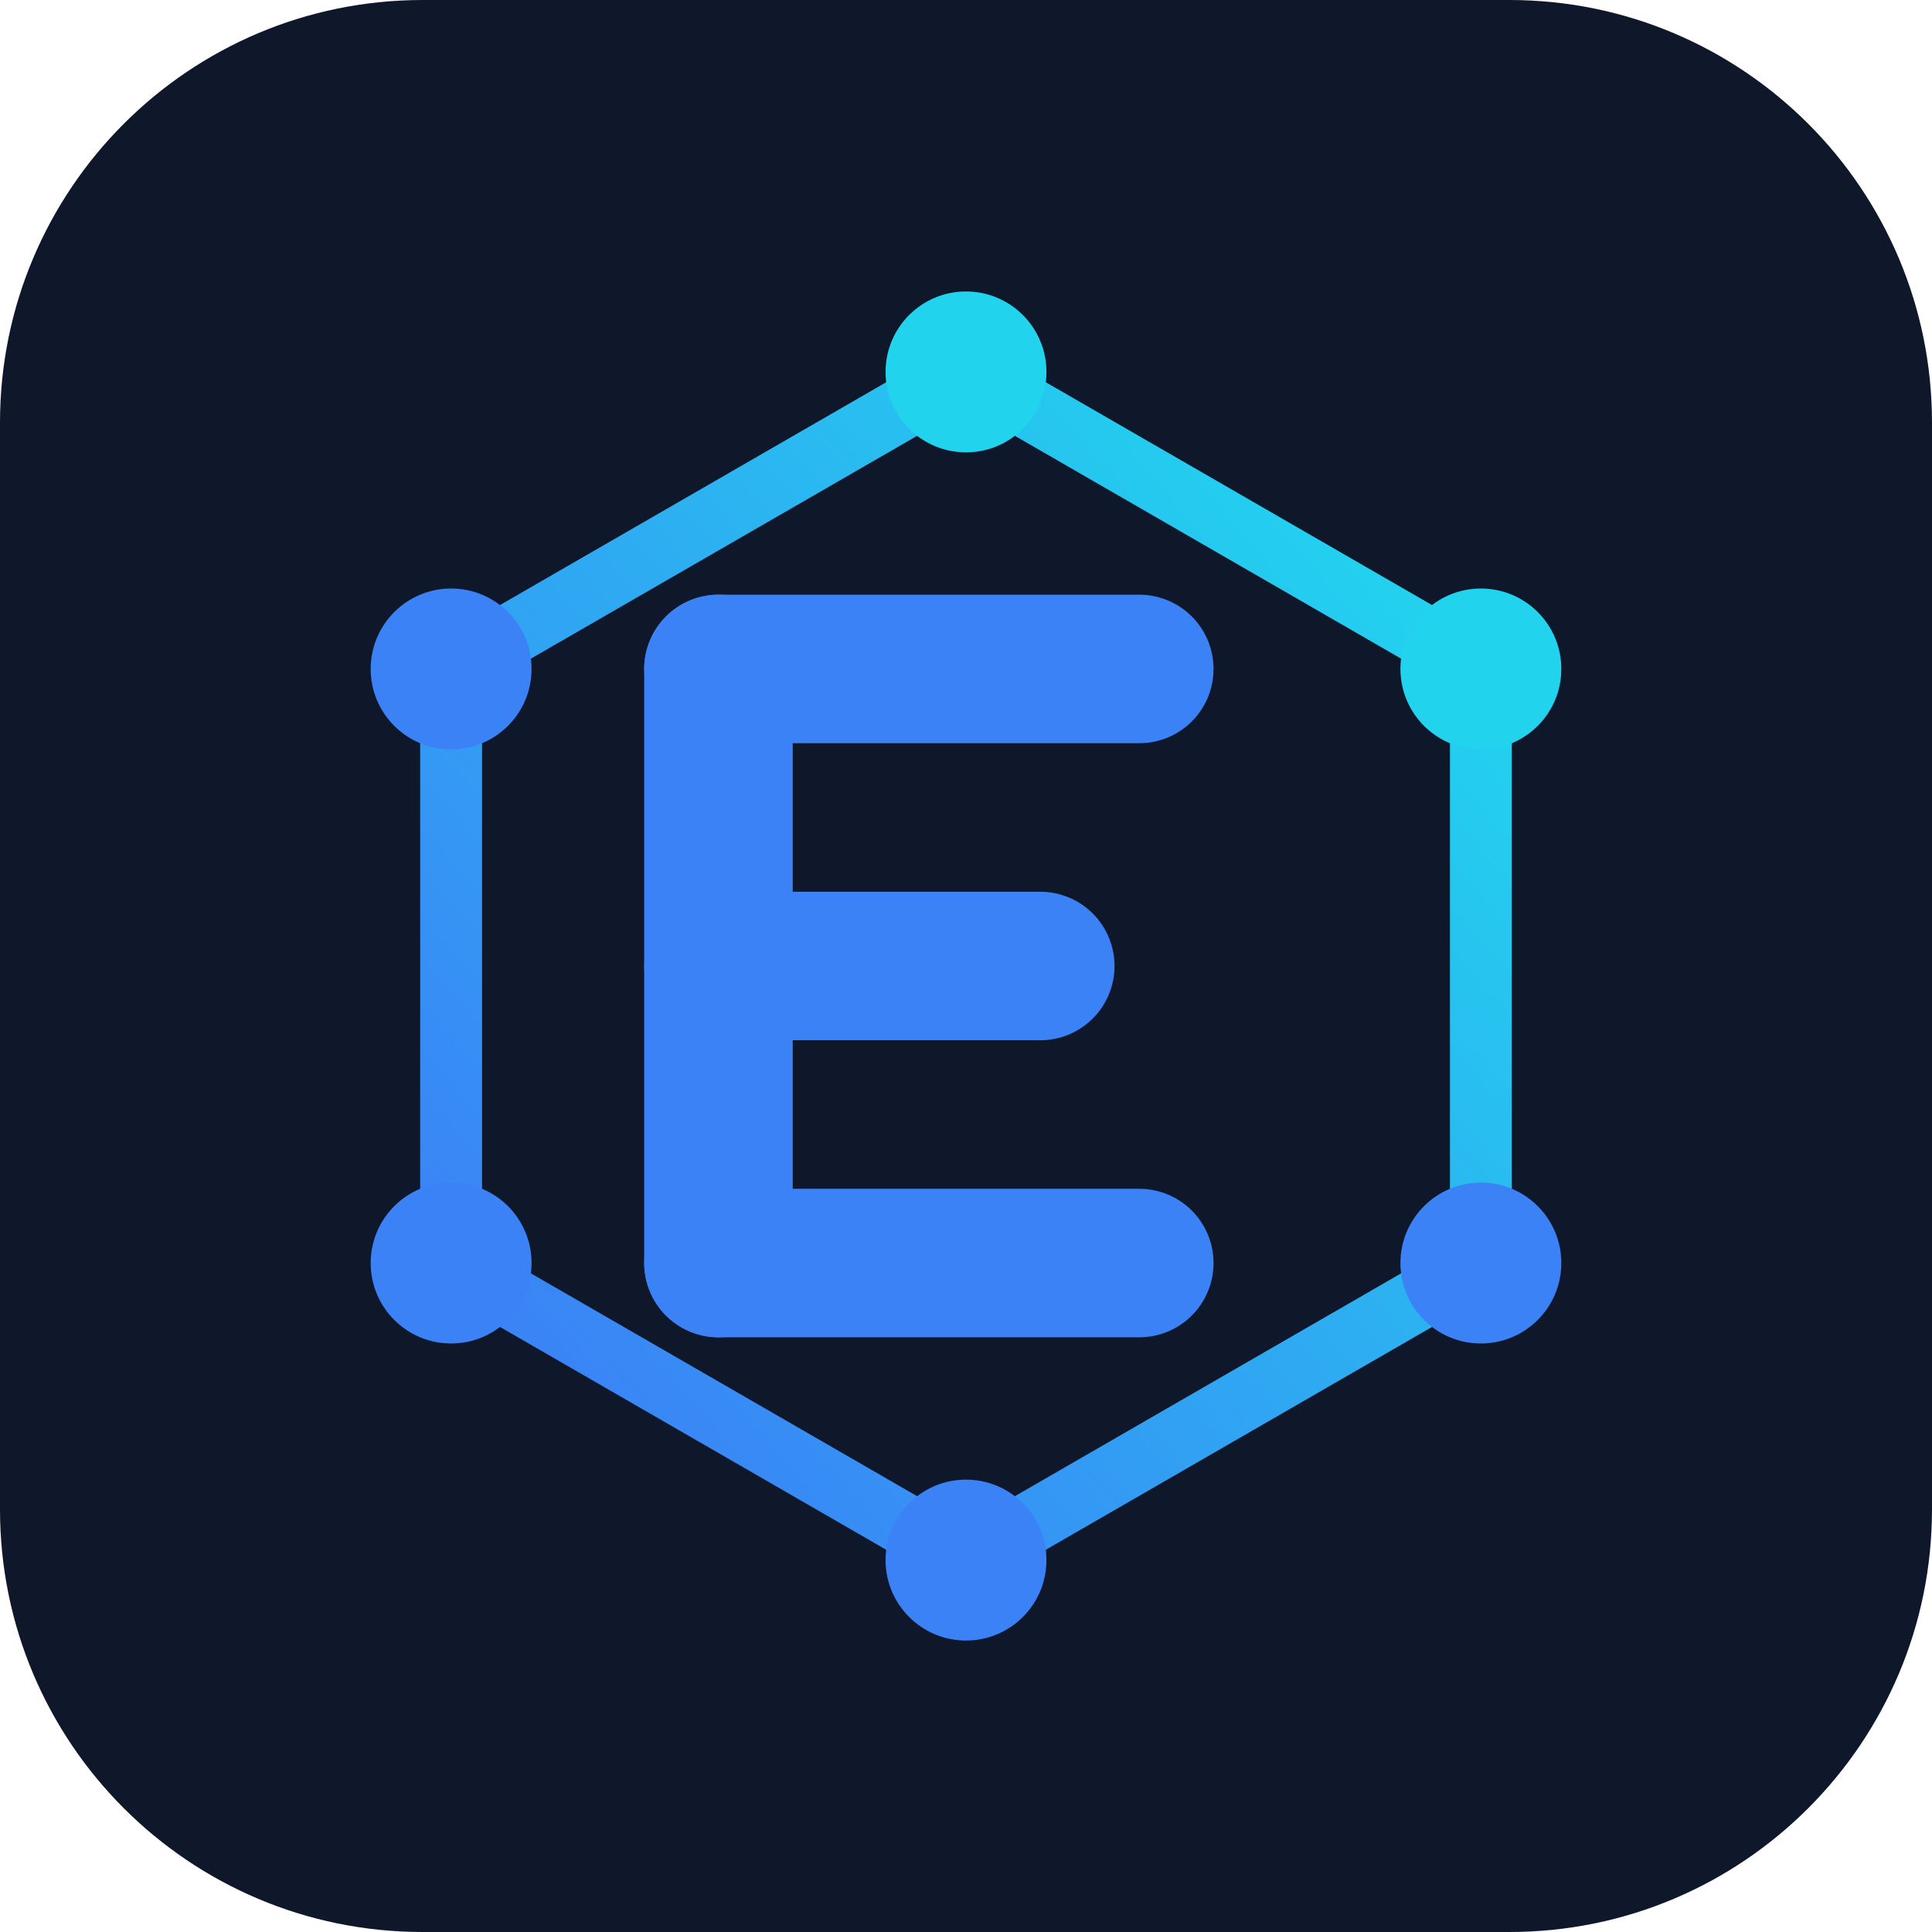
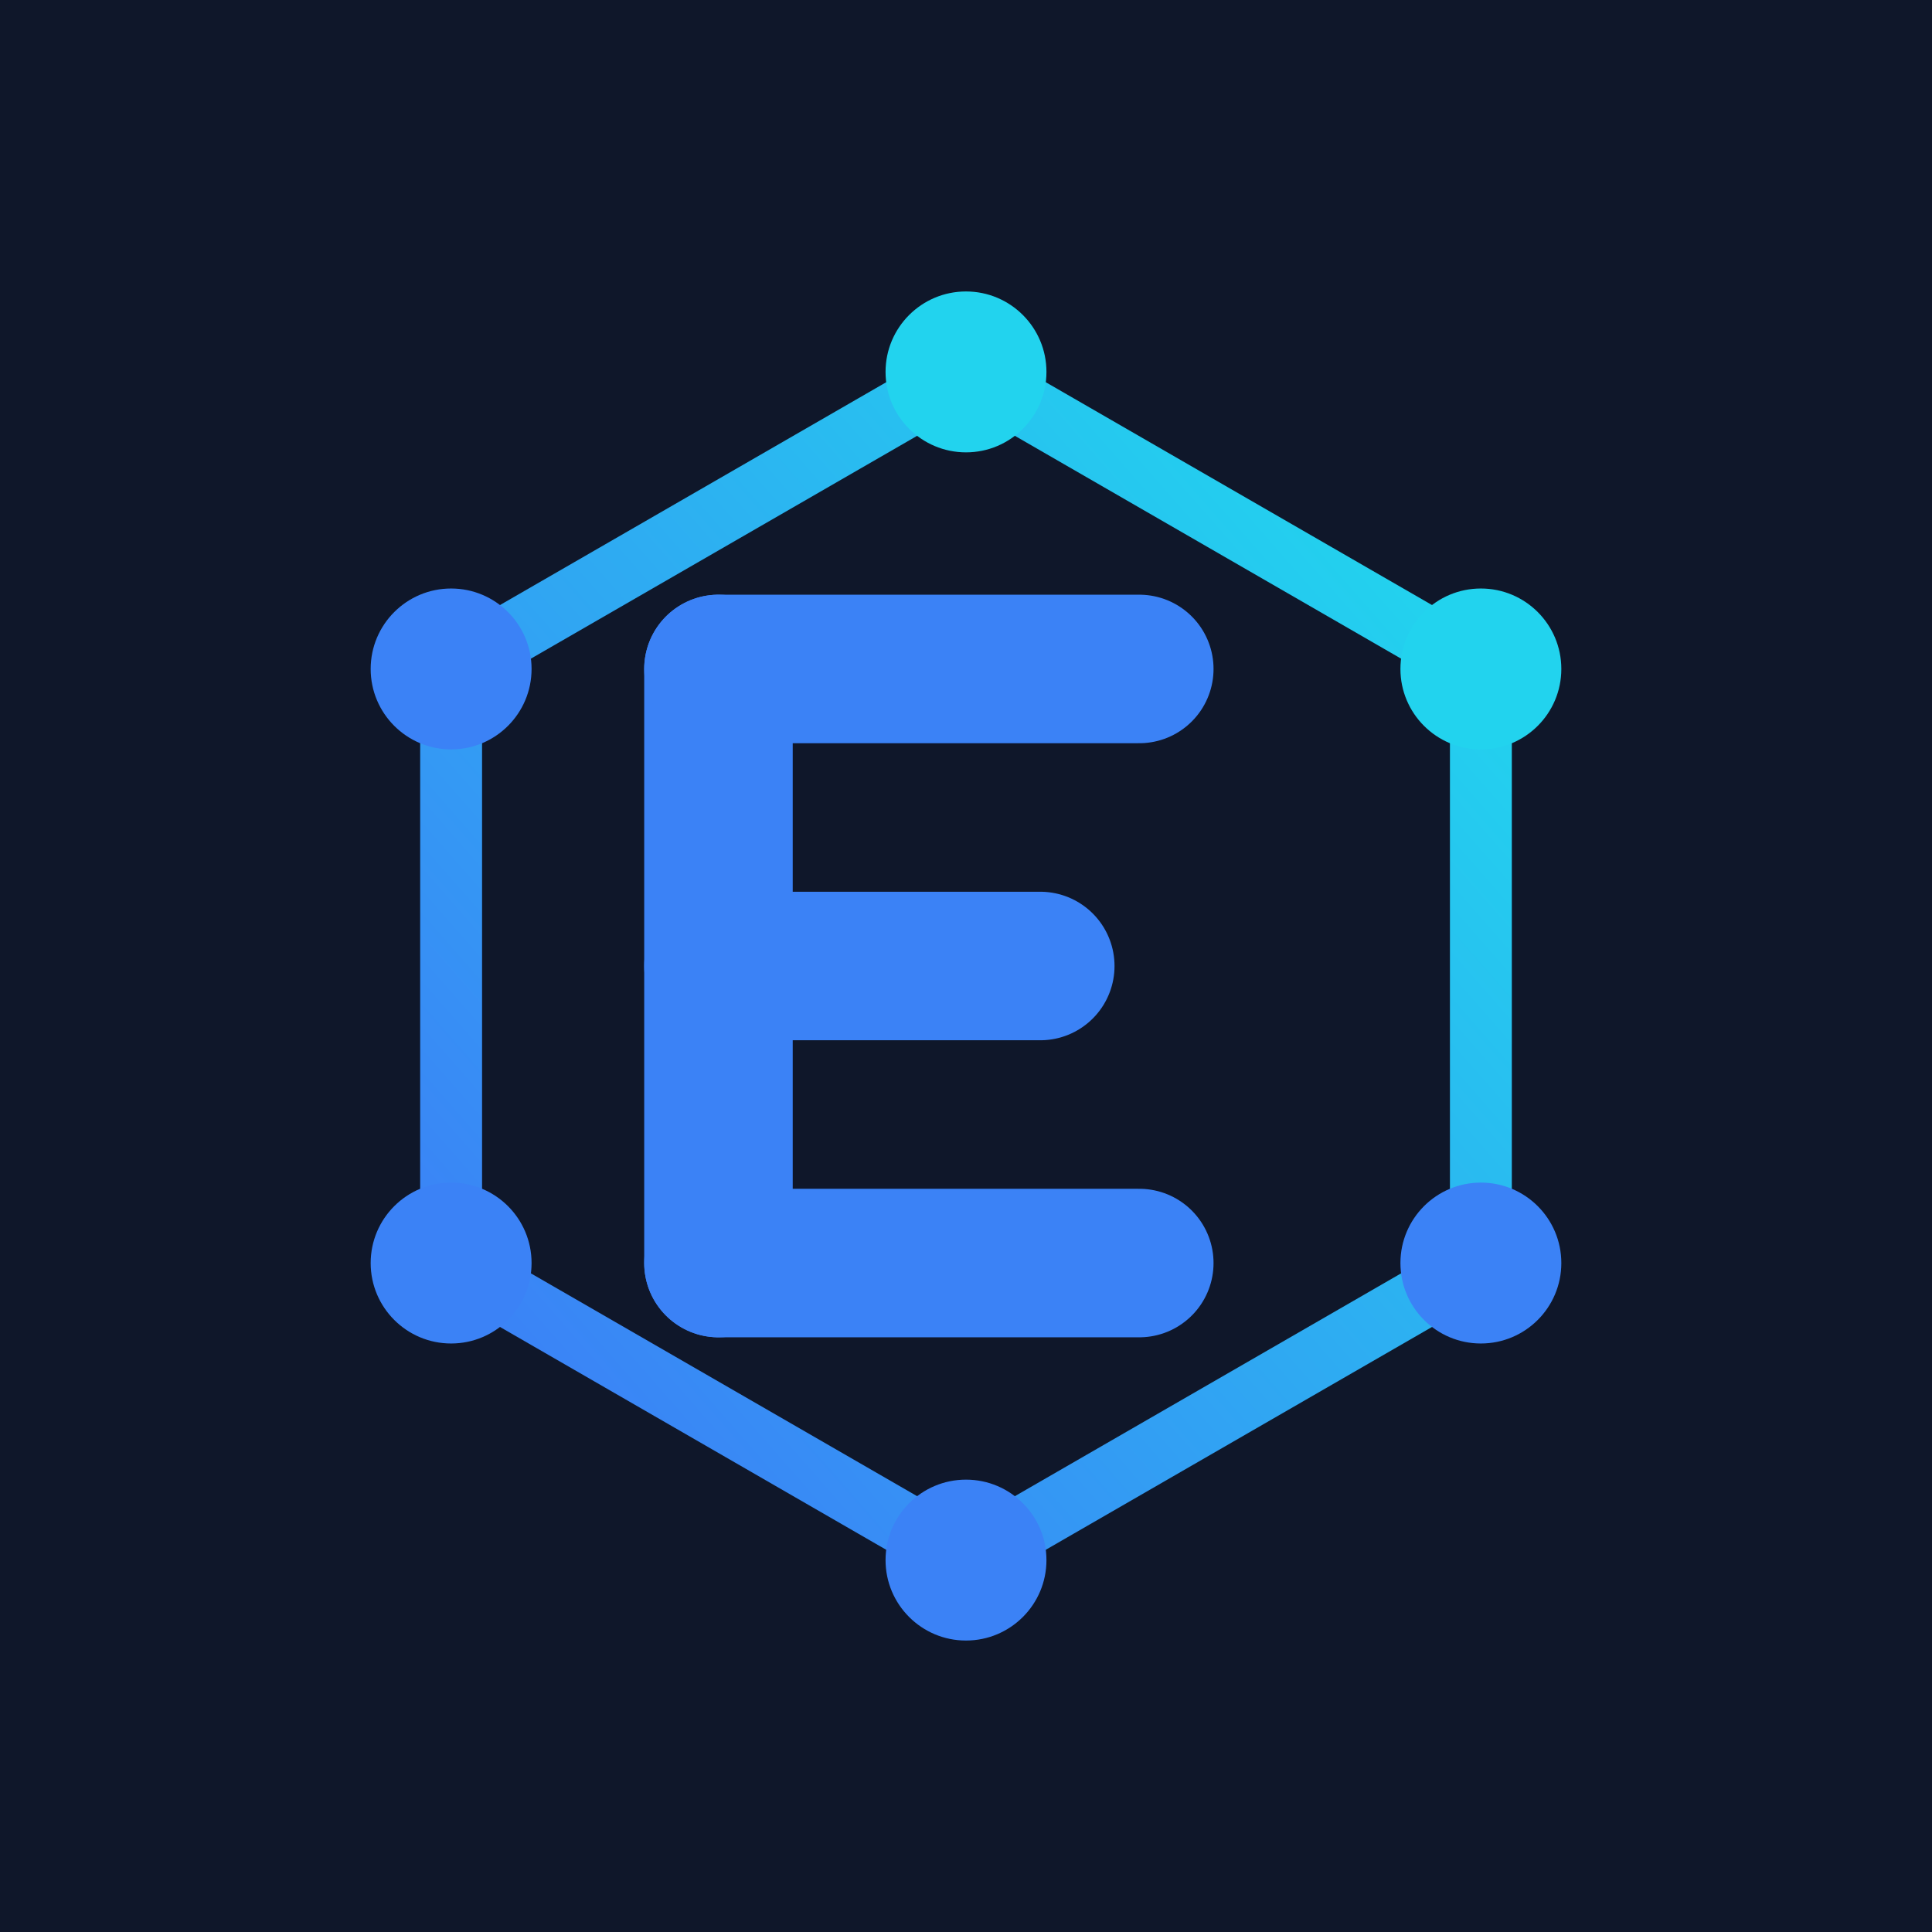
<svg xmlns="http://www.w3.org/2000/svg" viewBox="0 0 128 128" role="img" aria-label="evix">
  <defs>
-     <linearGradient id="evixFav" x1="0.12" y1="0.9" x2="0.9" y2="0.12">
+     <linearGradient id="evixSq" x1="0.12" y1="0.9" x2="0.9" y2="0.12">
      <stop offset="0" stop-color="#3B82F6" />
      <stop offset="1" stop-color="#22D3EE" />
    </linearGradient>
  </defs>
-   <rect x="0" y="0" width="128" height="128" rx="28" fill="#0F172A" />
+   <rect width="128" height="128" fill="#0F172A" />
  <g transform="translate(64 64) scale(0.82) translate(-64 -64)">
-     <path d="M64 16 L105.6 40 L105.6 88 L64 112 L22.4 88 L22.4 40 Z" fill="none" stroke="url(#evixFav)" stroke-width="5" stroke-linejoin="round" />
+     <path d="M64 16 L105.6 40 L105.6 88 L64 112 L22.4 88 L22.4 40 Z" fill="none" stroke="url(#evixSq)" stroke-width="5" stroke-linejoin="round" />
    <g stroke="#3B82F6" stroke-width="12" stroke-linecap="round" fill="none">
      <path d="M44 40 V88" />
      <path d="M44 40 H78" />
      <path d="M44 64 H70" />
      <path d="M44 88 H78" />
    </g>
    <circle cx="64" cy="16" r="6.5" fill="#22D3EE" />
    <circle cx="105.6" cy="40" r="6.5" fill="#22D3EE" />
    <circle cx="105.6" cy="88" r="6.5" fill="#3B82F6" />
    <circle cx="64" cy="112" r="6.5" fill="#3B82F6" />
    <circle cx="22.4" cy="88" r="6.5" fill="#3B82F6" />
    <circle cx="22.4" cy="40" r="6.5" fill="#3B82F6" />
  </g>
</svg>
